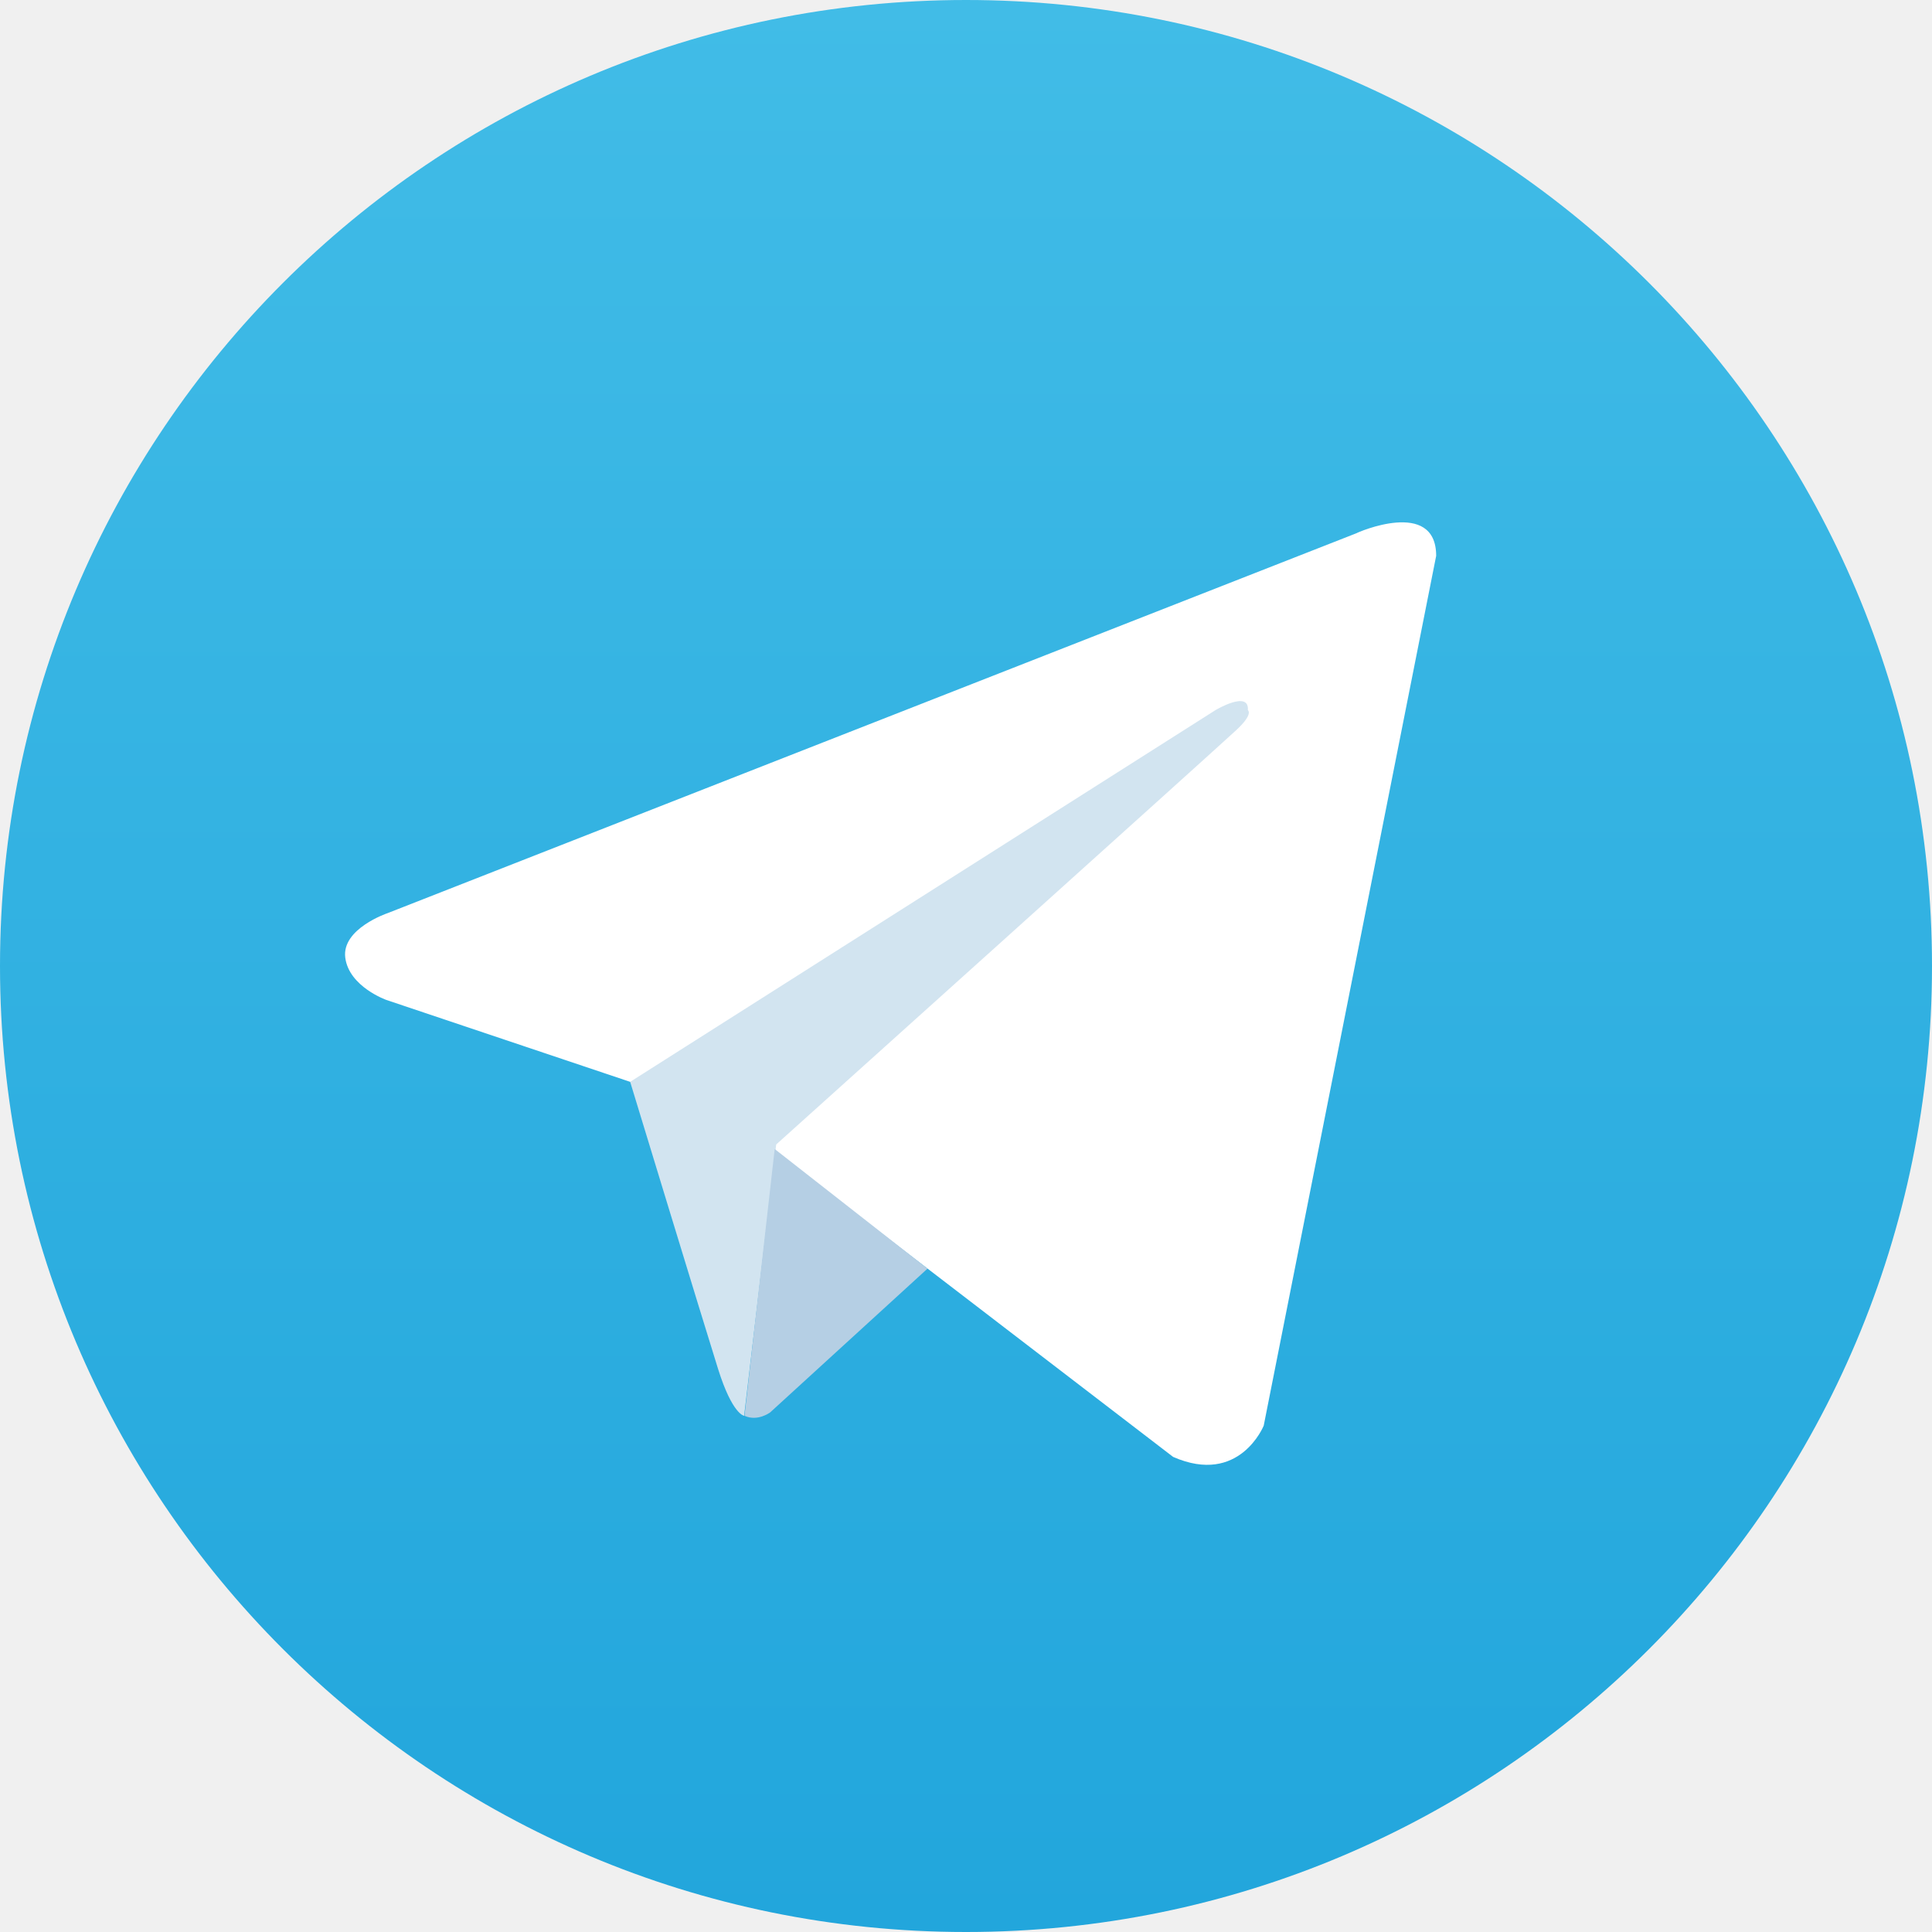
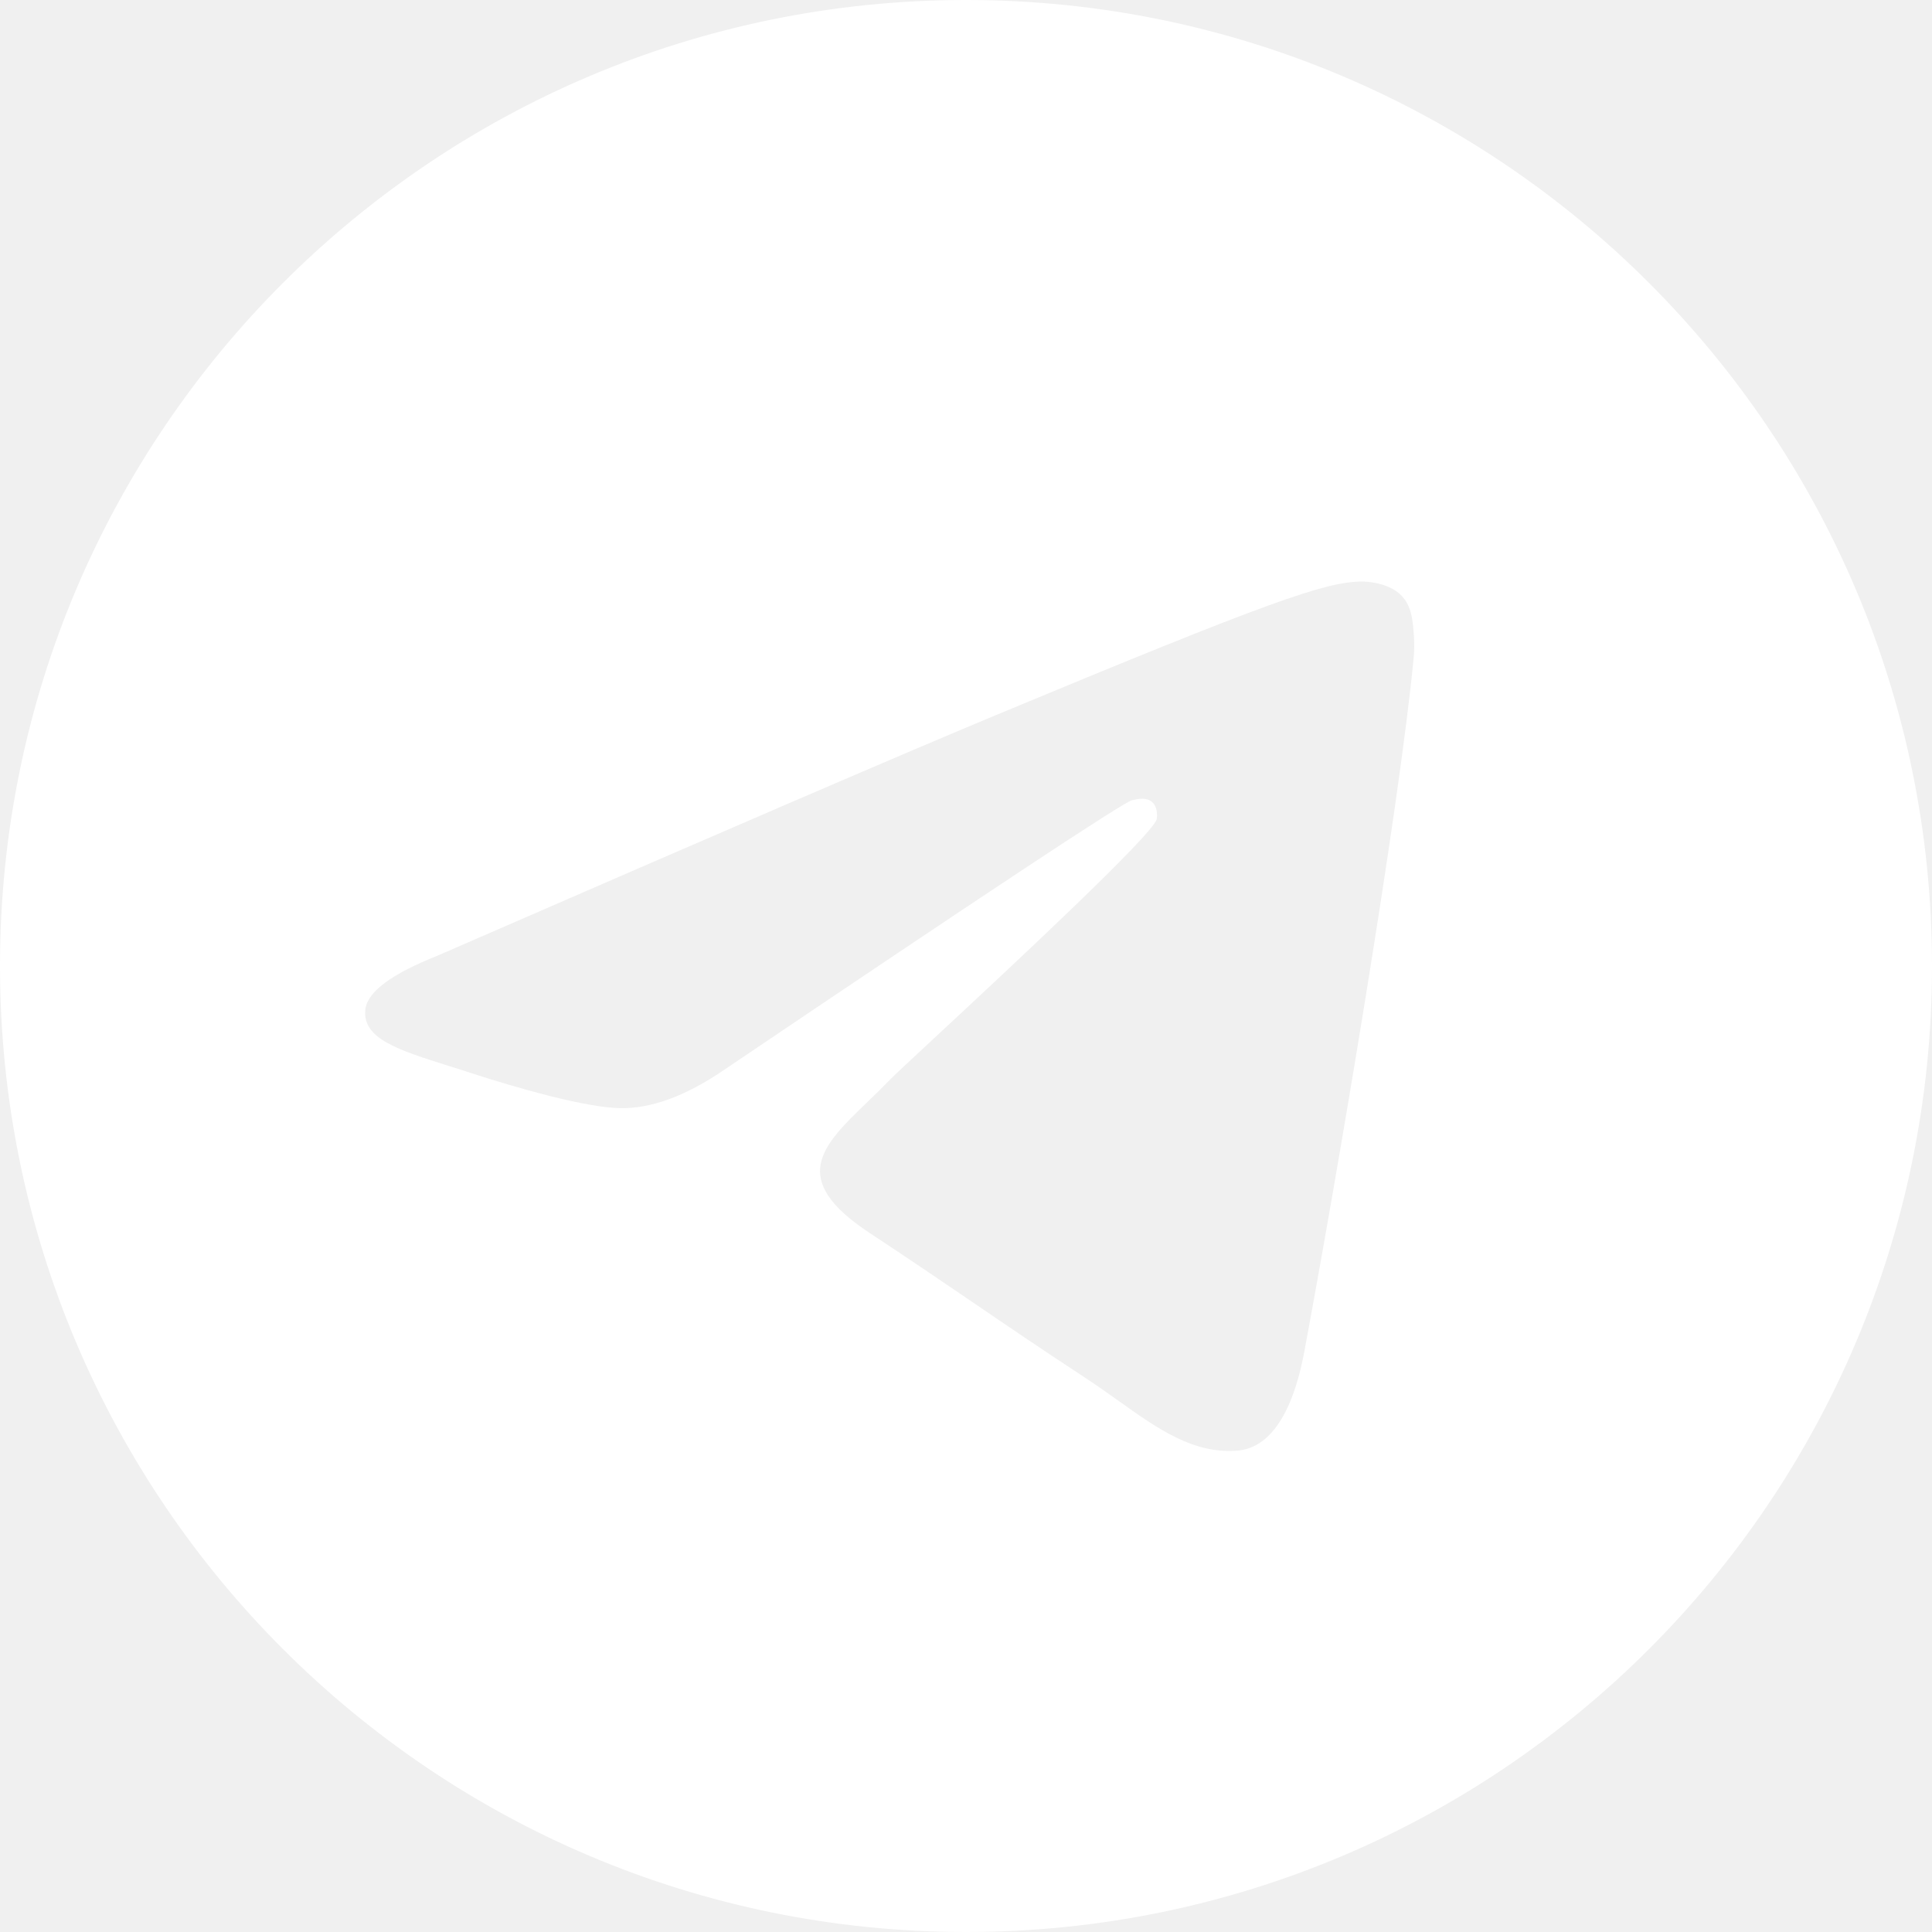
- <svg xmlns="http://www.w3.org/2000/svg" id="Layer_1" style="enable-background:new 0 0 512 512;" version="1.1" viewBox="0 0 512 512" xml:space="preserve">
-   <style type="text/css">
- 	.st0{fill:url(#SVGID_1_);}
- 	.st1{fill:#FFFFFF;}
- 	.st2{fill:#D2E4F0;}
- 	.st3{fill:#B5CFE4;}
- </style>
-   <g>
-     <linearGradient gradientUnits="userSpaceOnUse" id="SVGID_1_" x1="256" x2="256" y1="0" y2="510.132">
-       <stop offset="0" style="stop-color:#41BCE7" />
-       <stop offset="1" style="stop-color:#22A6DC" />
-     </linearGradient>
-     <circle class="st0" cx="256" cy="256" r="256" />
-     <g>
-       <path class="st1" d="M380.6,147.3l-45.7,230.5c0,0-6.4,16-24,8.3l-105.5-80.9L167,286.7l-64.6-21.7c0,0-9.9-3.5-10.9-11.2    c-1-7.7,11.2-11.8,11.2-11.8l256.8-100.7C359.5,141.2,380.6,131.9,380.6,147.3z" />
-       <path class="st2" d="M197.2,375.2c0,0-3.1-0.3-6.9-12.4c-3.8-12.1-23.3-76.1-23.3-76.1l155.1-98.5c0,0,9-5.4,8.6,0    c0,0,1.6,1-3.2,5.4c-4.8,4.5-121.8,109.7-121.8,109.7" />
-       <path class="st3" d="M245.8,336.2l-41.7,38.1c0,0-3.3,2.5-6.8,0.9l8-70.7" />
-     </g>
+ <svg xmlns="http://www.w3.org/2000/svg" width="800px" height="800px" viewBox="0 0 24 24" fill="none">
+   <g id="SVGRepo_bgCarrier" stroke-width="0" />
+   <g id="SVGRepo_tracerCarrier" stroke-linecap="round" stroke-linejoin="round" />
+   <g id="SVGRepo_iconCarrier">
+     <path fill-rule="evenodd" clip-rule="evenodd" d="M24 12C24 18.627 18.627 24 12 24C5.373 24 0 18.627 0 12C0 5.373 5.373 0 12 0C18.627 0 24 5.373 24 12ZM12.43 8.859C11.263 9.344 8.93 10.349 5.432 11.873C4.864 12.099 4.566 12.32 4.539 12.536C4.493 12.902 4.951 13.045 5.573 13.241C5.658 13.268 5.746 13.295 5.836 13.325C6.449 13.524 7.273 13.757 7.701 13.766C8.09 13.774 8.524 13.614 9.003 13.285C12.271 11.079 13.958 9.964 14.064 9.94C14.139 9.923 14.243 9.901 14.313 9.964C14.383 10.026 14.376 10.144 14.369 10.176C14.323 10.369 12.528 12.038 11.599 12.902C11.309 13.171 11.104 13.362 11.062 13.406C10.968 13.503 10.872 13.596 10.78 13.685C10.211 14.233 9.784 14.645 10.804 15.317C11.294 15.64 11.686 15.907 12.077 16.173C12.504 16.464 12.93 16.754 13.482 17.116C13.622 17.208 13.756 17.303 13.887 17.396C14.384 17.751 14.831 18.069 15.383 18.019C15.703 17.989 16.035 17.688 16.203 16.788C16.6 14.663 17.382 10.059 17.562 8.161C17.578 7.995 17.558 7.782 17.542 7.689C17.526 7.595 17.493 7.462 17.371 7.364C17.228 7.247 17.006 7.222 16.906 7.224C16.455 7.232 15.763 7.473 12.43 8.859Z" fill="#ffffff" />
  </g>
</svg>
